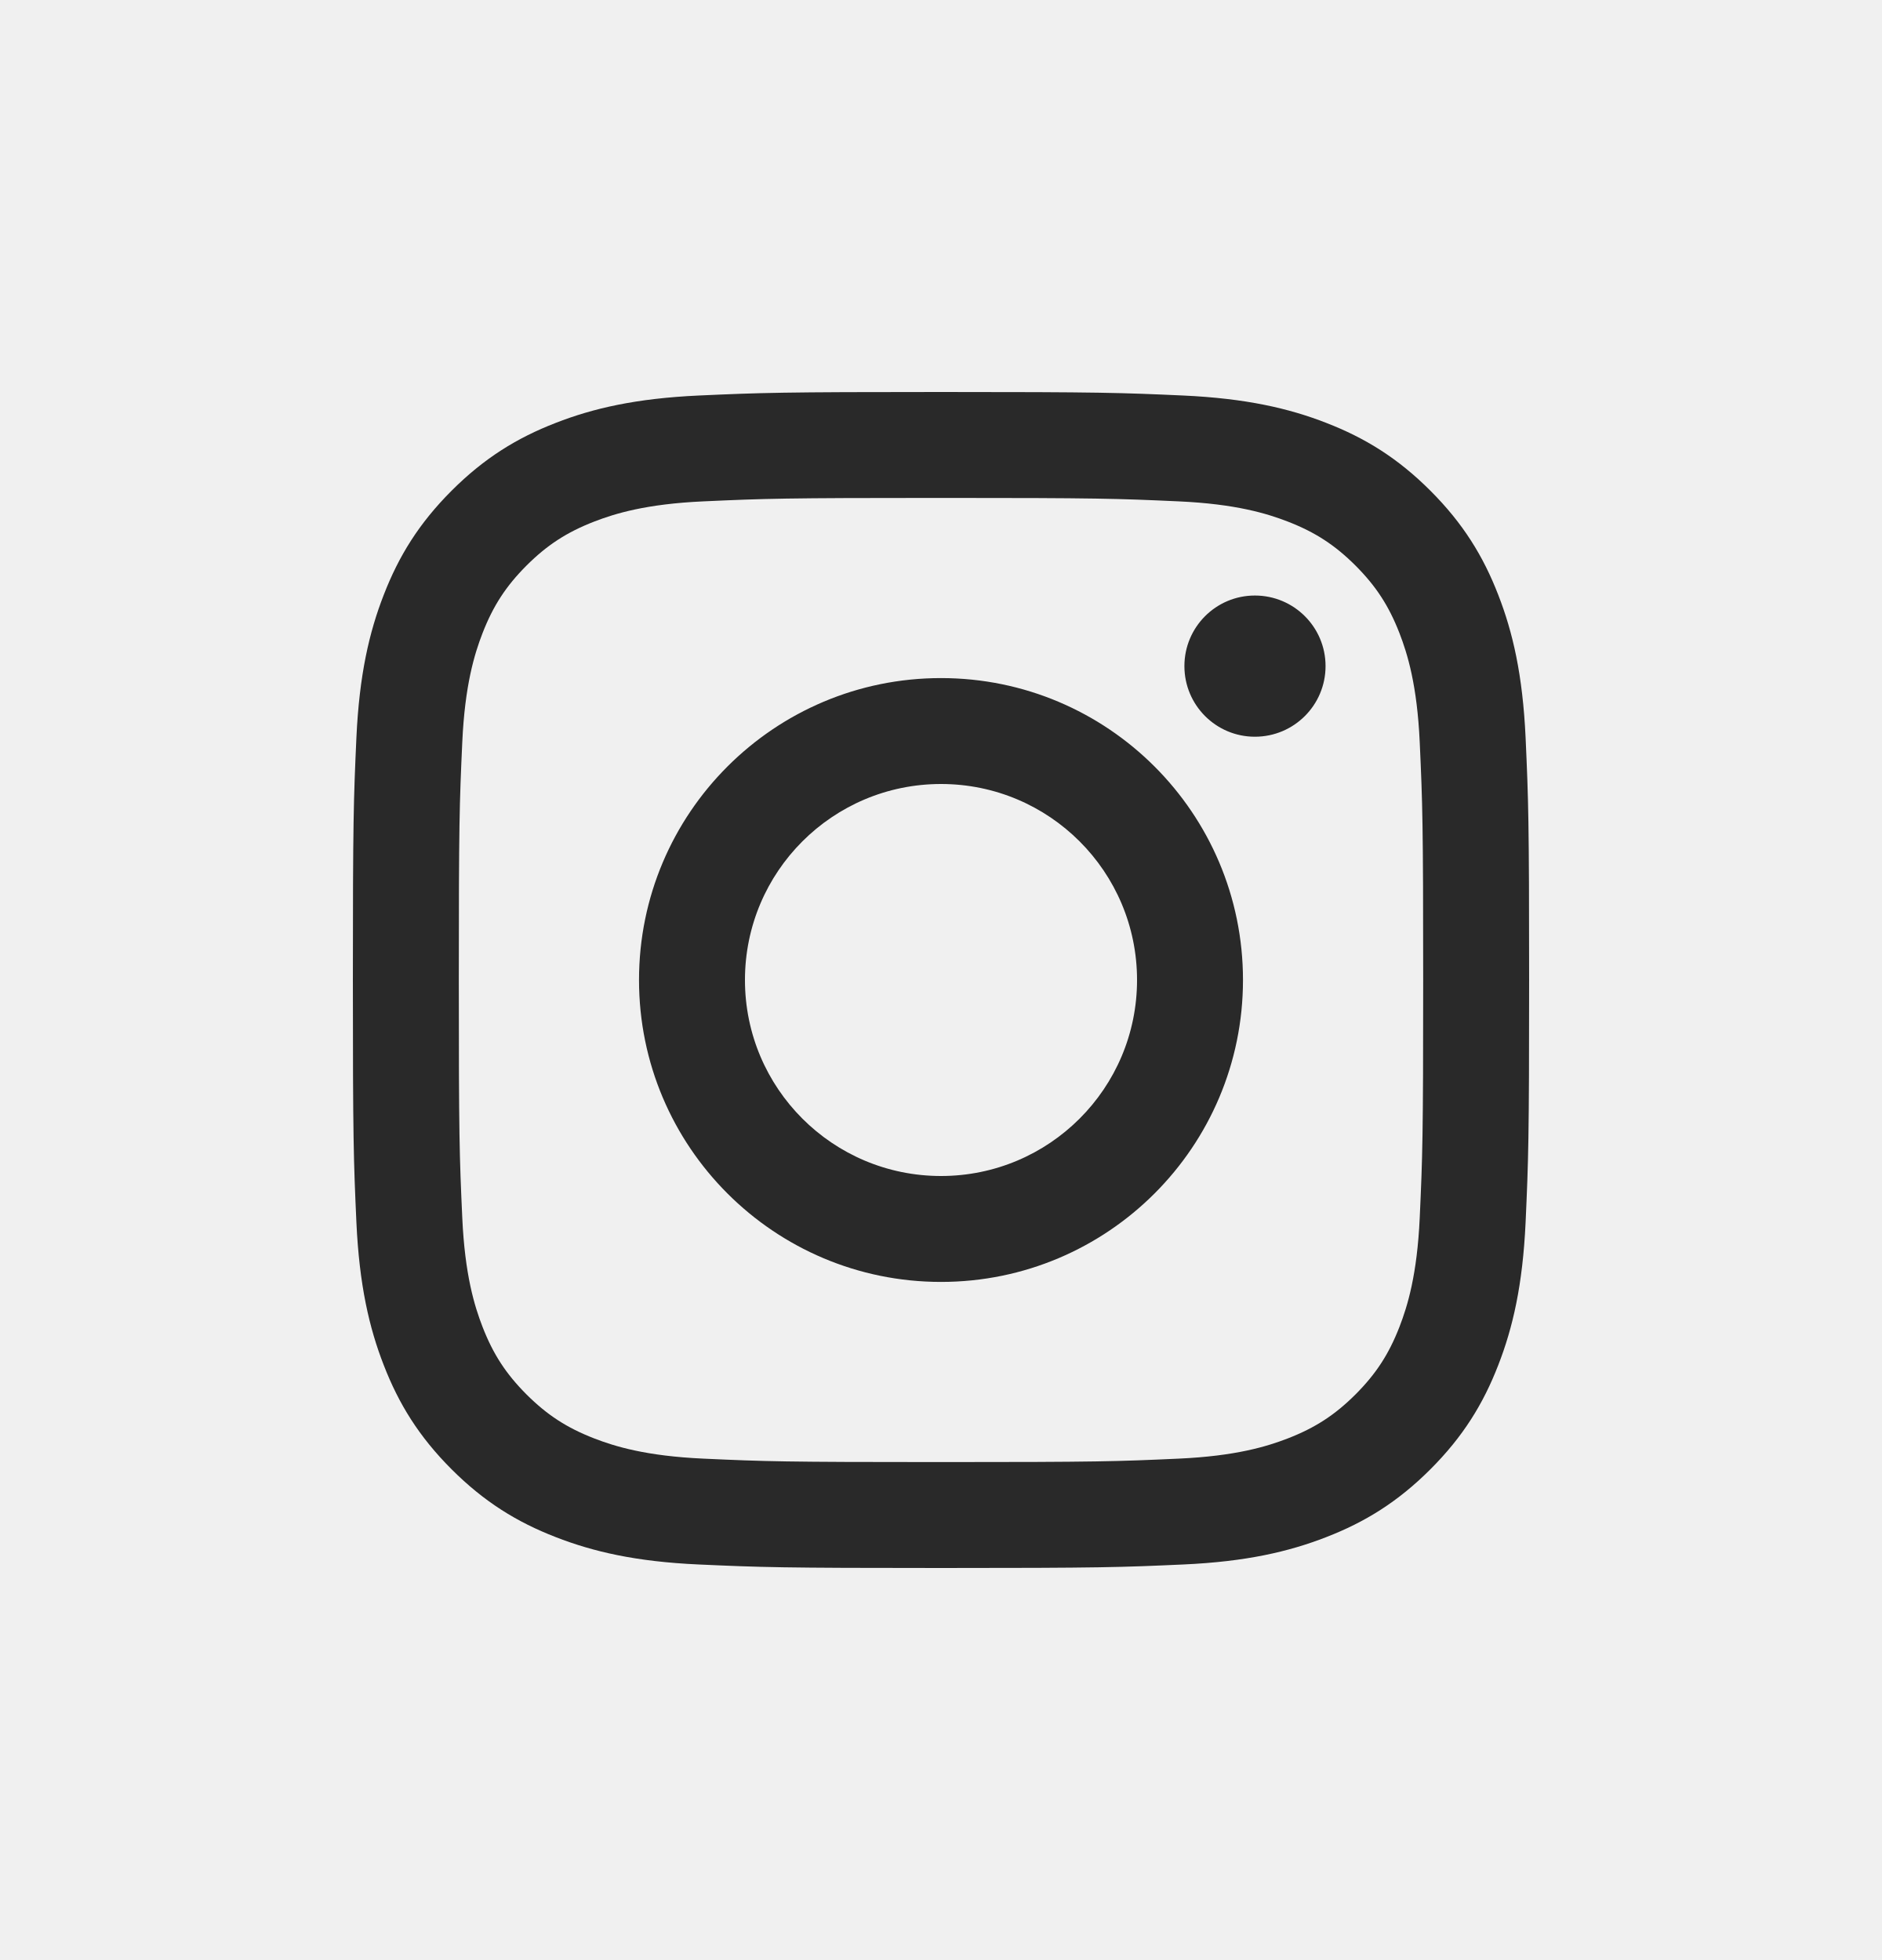
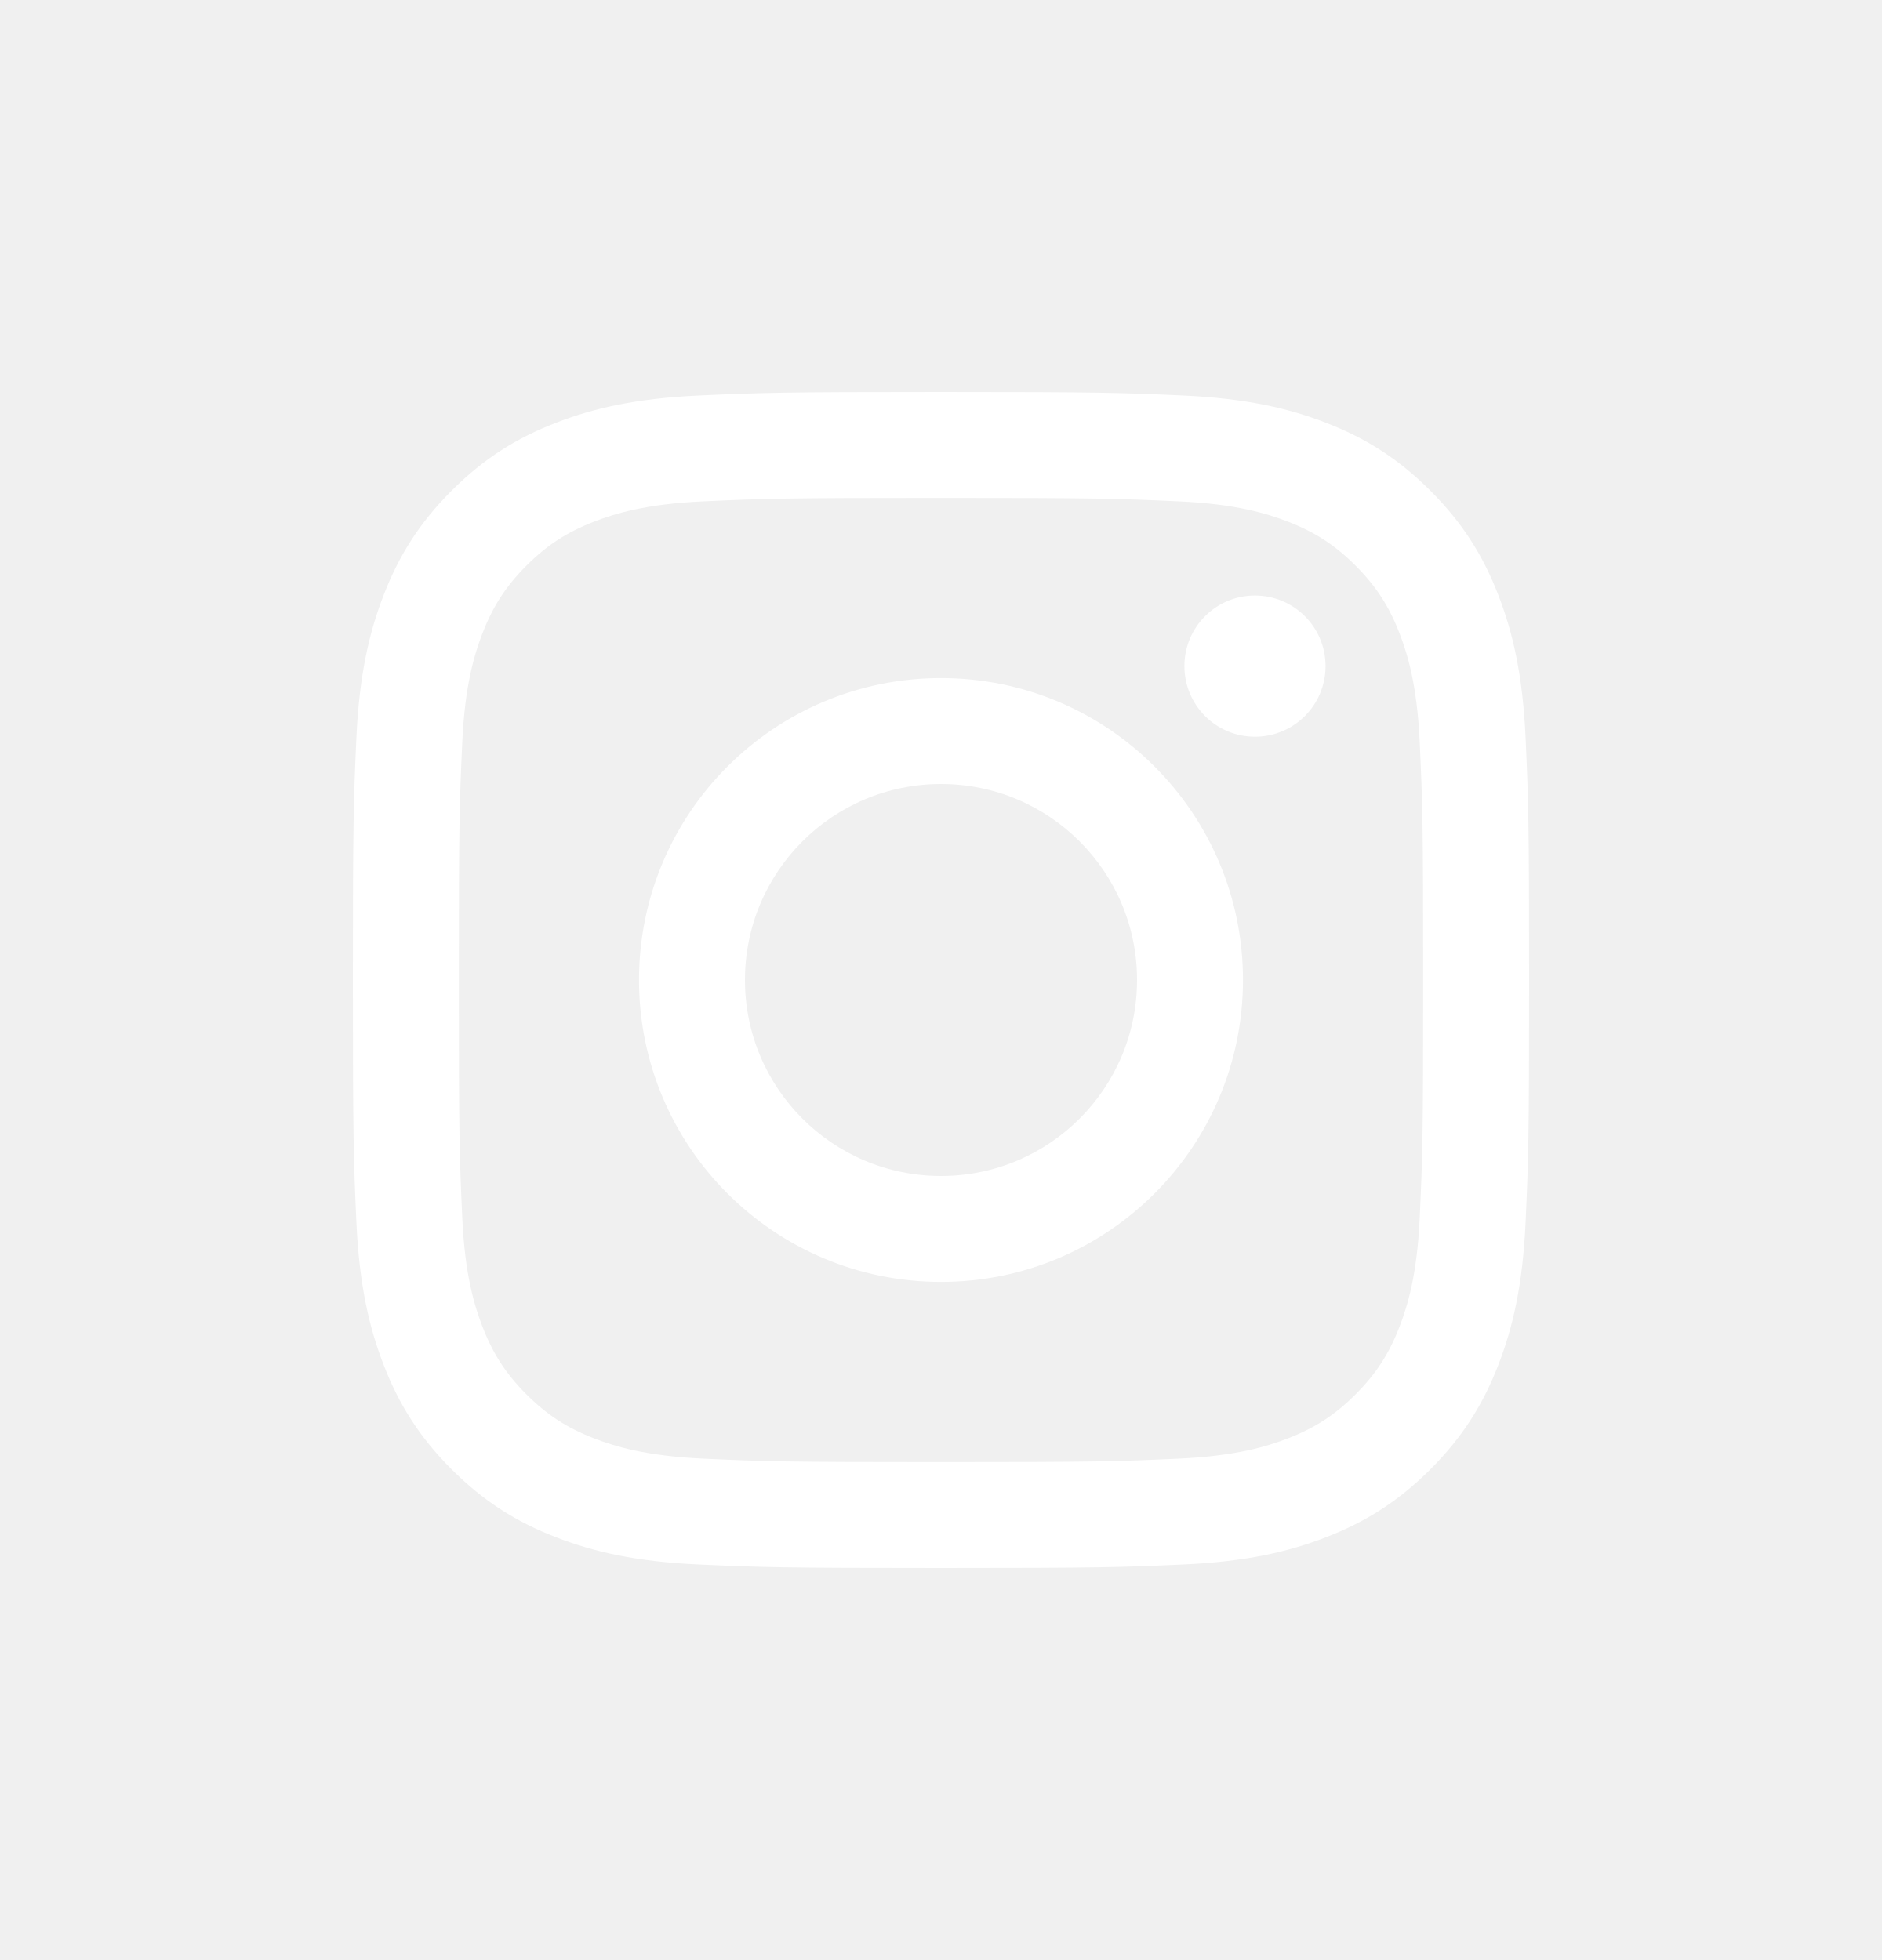
<svg xmlns="http://www.w3.org/2000/svg" width="24" height="25" viewBox="0 0 24 25" fill="none">
-   <path d="M12 6.351C14.003 6.351 14.24 6.359 15.031 6.395C15.762 6.428 16.159 6.551 16.423 6.653C16.773 6.789 17.023 6.952 17.286 7.214C17.548 7.477 17.711 7.727 17.847 8.077C17.949 8.341 18.072 8.738 18.105 9.469C18.141 10.26 18.149 10.497 18.149 12.5C18.149 14.503 18.141 14.74 18.105 15.531C18.072 16.262 17.949 16.659 17.847 16.923C17.711 17.273 17.548 17.523 17.286 17.786C17.023 18.048 16.773 18.211 16.423 18.347C16.159 18.449 15.762 18.572 15.031 18.605C14.24 18.641 14.003 18.649 12 18.649C9.997 18.649 9.76 18.641 8.969 18.605C8.238 18.572 7.841 18.449 7.577 18.347C7.227 18.211 6.977 18.048 6.714 17.786C6.452 17.523 6.289 17.273 6.153 16.923C6.051 16.659 5.928 16.262 5.895 15.531C5.859 14.74 5.851 14.503 5.851 12.5C5.851 10.497 5.859 10.26 5.895 9.469C5.928 8.738 6.051 8.341 6.153 8.077C6.289 7.727 6.452 7.477 6.714 7.214C6.977 6.952 7.227 6.789 7.577 6.653C7.841 6.551 8.238 6.428 8.969 6.395C9.76 6.359 9.997 6.351 12 6.351ZM12 5C9.963 5 9.708 5.009 8.908 5.045C8.109 5.082 7.564 5.208 7.087 5.394C6.594 5.585 6.176 5.842 5.759 6.259C5.342 6.676 5.085 7.094 4.894 7.587C4.708 8.064 4.582 8.609 4.545 9.408C4.509 10.208 4.5 10.463 4.5 12.5C4.5 14.537 4.509 14.792 4.545 15.592C4.582 16.391 4.708 16.936 4.894 17.413C5.085 17.906 5.342 18.324 5.759 18.741C6.176 19.158 6.594 19.415 7.087 19.606C7.564 19.792 8.109 19.919 8.908 19.955C9.708 19.991 9.963 20 12 20C14.037 20 14.292 19.991 15.092 19.955C15.89 19.919 16.436 19.792 16.913 19.606C17.406 19.415 17.824 19.158 18.241 18.741C18.658 18.324 18.915 17.906 19.106 17.413C19.292 16.936 19.418 16.391 19.455 15.592C19.491 14.792 19.5 14.537 19.5 12.5C19.5 10.463 19.491 10.208 19.455 9.408C19.418 8.609 19.292 8.064 19.106 7.587C18.915 7.094 18.658 6.676 18.241 6.259C17.824 5.842 17.406 5.585 16.913 5.394C16.436 5.208 15.89 5.082 15.092 5.045C14.292 5.009 14.037 5 12 5ZM12 8.649C9.873 8.649 8.149 10.373 8.149 12.5C8.149 14.627 9.873 16.351 12 16.351C14.127 16.351 15.851 14.627 15.851 12.5C15.851 10.373 14.127 8.649 12 8.649ZM12 15C10.619 15 9.5 13.881 9.5 12.5C9.5 11.119 10.619 10 12 10C13.381 10 14.5 11.119 14.5 12.5C14.5 13.881 13.381 15 12 15ZM16.904 8.496C16.904 8.994 16.501 9.397 16.003 9.397C15.506 9.397 15.104 8.994 15.104 8.496C15.104 7.999 15.506 7.596 16.003 7.596C16.501 7.596 16.904 7.999 16.904 8.496Z" fill="#292929" />
+   <path d="M12 6.351C14.003 6.351 14.24 6.359 15.031 6.395C15.762 6.428 16.159 6.551 16.423 6.653C16.773 6.789 17.023 6.952 17.286 7.214C17.548 7.477 17.711 7.727 17.847 8.077C17.949 8.341 18.072 8.738 18.105 9.469C18.141 10.26 18.149 10.497 18.149 12.5C18.149 14.503 18.141 14.74 18.105 15.531C18.072 16.262 17.949 16.659 17.847 16.923C17.711 17.273 17.548 17.523 17.286 17.786C17.023 18.048 16.773 18.211 16.423 18.347C16.159 18.449 15.762 18.572 15.031 18.605C14.24 18.641 14.003 18.649 12 18.649C9.997 18.649 9.76 18.641 8.969 18.605C8.238 18.572 7.841 18.449 7.577 18.347C7.227 18.211 6.977 18.048 6.714 17.786C6.452 17.523 6.289 17.273 6.153 16.923C6.051 16.659 5.928 16.262 5.895 15.531C5.859 14.74 5.851 14.503 5.851 12.5C5.851 10.497 5.859 10.26 5.895 9.469C5.928 8.738 6.051 8.341 6.153 8.077C6.289 7.727 6.452 7.477 6.714 7.214C6.977 6.952 7.227 6.789 7.577 6.653C7.841 6.551 8.238 6.428 8.969 6.395C9.76 6.359 9.997 6.351 12 6.351ZM12 5C9.963 5 9.708 5.009 8.908 5.045C8.109 5.082 7.564 5.208 7.087 5.394C6.594 5.585 6.176 5.842 5.759 6.259C5.342 6.676 5.085 7.094 4.894 7.587C4.708 8.064 4.582 8.609 4.545 9.408C4.509 10.208 4.5 10.463 4.5 12.5C4.5 14.537 4.509 14.792 4.545 15.592C4.582 16.391 4.708 16.936 4.894 17.413C5.085 17.906 5.342 18.324 5.759 18.741C6.176 19.158 6.594 19.415 7.087 19.606C7.564 19.792 8.109 19.919 8.908 19.955C9.708 19.991 9.963 20 12 20C14.037 20 14.292 19.991 15.092 19.955C15.89 19.919 16.436 19.792 16.913 19.606C17.406 19.415 17.824 19.158 18.241 18.741C18.658 18.324 18.915 17.906 19.106 17.413C19.292 16.936 19.418 16.391 19.455 15.592C19.491 14.792 19.5 14.537 19.5 12.5C19.5 10.463 19.491 10.208 19.455 9.408C19.418 8.609 19.292 8.064 19.106 7.587C18.915 7.094 18.658 6.676 18.241 6.259C17.824 5.842 17.406 5.585 16.913 5.394C16.436 5.208 15.89 5.082 15.092 5.045C14.292 5.009 14.037 5 12 5ZM12 8.649C9.873 8.649 8.149 10.373 8.149 12.5C8.149 14.627 9.873 16.351 12 16.351C14.127 16.351 15.851 14.627 15.851 12.5C15.851 10.373 14.127 8.649 12 8.649ZM12 15C10.619 15 9.5 13.881 9.5 12.5C9.5 11.119 10.619 10 12 10C13.381 10 14.5 11.119 14.5 12.5C14.5 13.881 13.381 15 12 15ZM16.904 8.496C16.904 8.994 16.501 9.397 16.003 9.397C15.506 9.397 15.104 8.994 15.104 8.496C15.104 7.999 15.506 7.596 16.003 7.596C16.501 7.596 16.904 7.999 16.904 8.496Z" fill="#fff" />
</svg>
